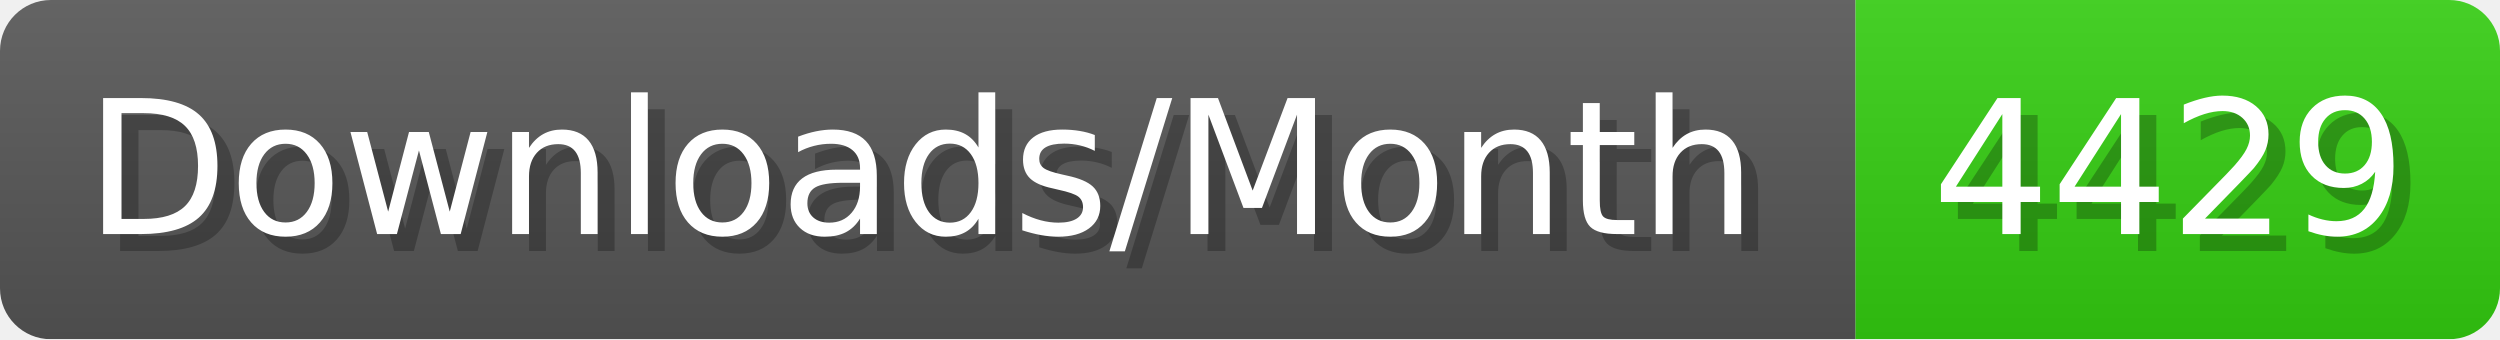
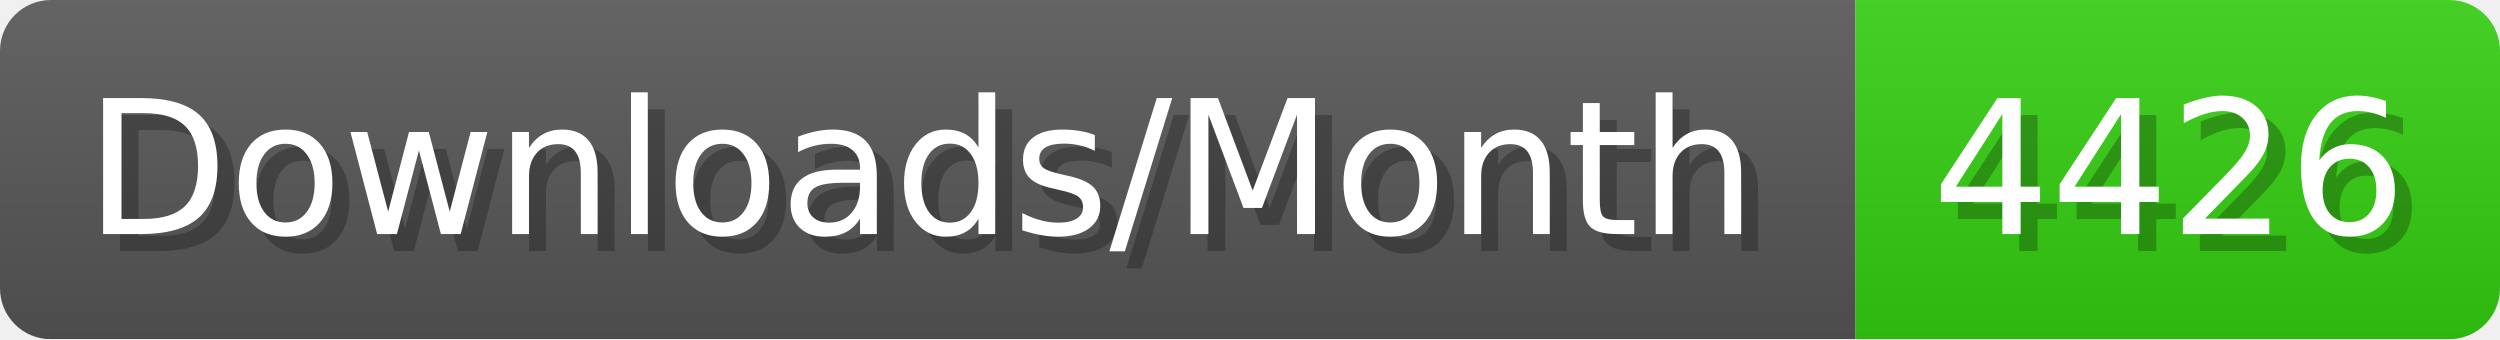
- <svg xmlns="http://www.w3.org/2000/svg" width="147.4" height="20" viewBox="0 0 1474 200" role="img" aria-label="Downloads/Month: 4429">
+ <svg xmlns="http://www.w3.org/2000/svg" width="147.4" height="20" viewBox="0 0 1474 200" role="img" aria-label="Downloads/Month: 4426">
  <linearGradient id="YlXUI" x2="0" y2="100%">
    <stop offset="0" stop-opacity=".1" stop-color="#EEE" />
    <stop offset="1" stop-opacity=".1" />
  </linearGradient>
  <mask id="JHhop">
    <rect width="1474" height="200" rx="30" fill="#FFF" />
  </mask>
  <g mask="url(#JHhop)">
    <rect width="1094" height="200" fill="#555" />
    <rect width="380" height="200" fill="#3C1" x="1094" />
    <rect width="1474" height="200" fill="url(#YlXUI)" />
  </g>
  <g aria-hidden="true" fill="#fff" text-anchor="start" font-family="Verdana,DejaVu Sans,sans-serif" font-size="110">
    <text x="60" y="148" textLength="994" fill="#000" opacity="0.25">Downloads/Month</text>
    <text x="50" y="138" textLength="994">Downloads/Month</text>
-     <text x="1149" y="148" textLength="280" fill="#000" opacity="0.25">4429</text>
-     <text x="1139" y="138" textLength="280">4429</text>
+     <text x="1149" y="148" textLength="280" fill="#000" opacity="0.25">4426</text>
+     <text x="1139" y="138" textLength="280">4426</text>
  </g>
</svg>
